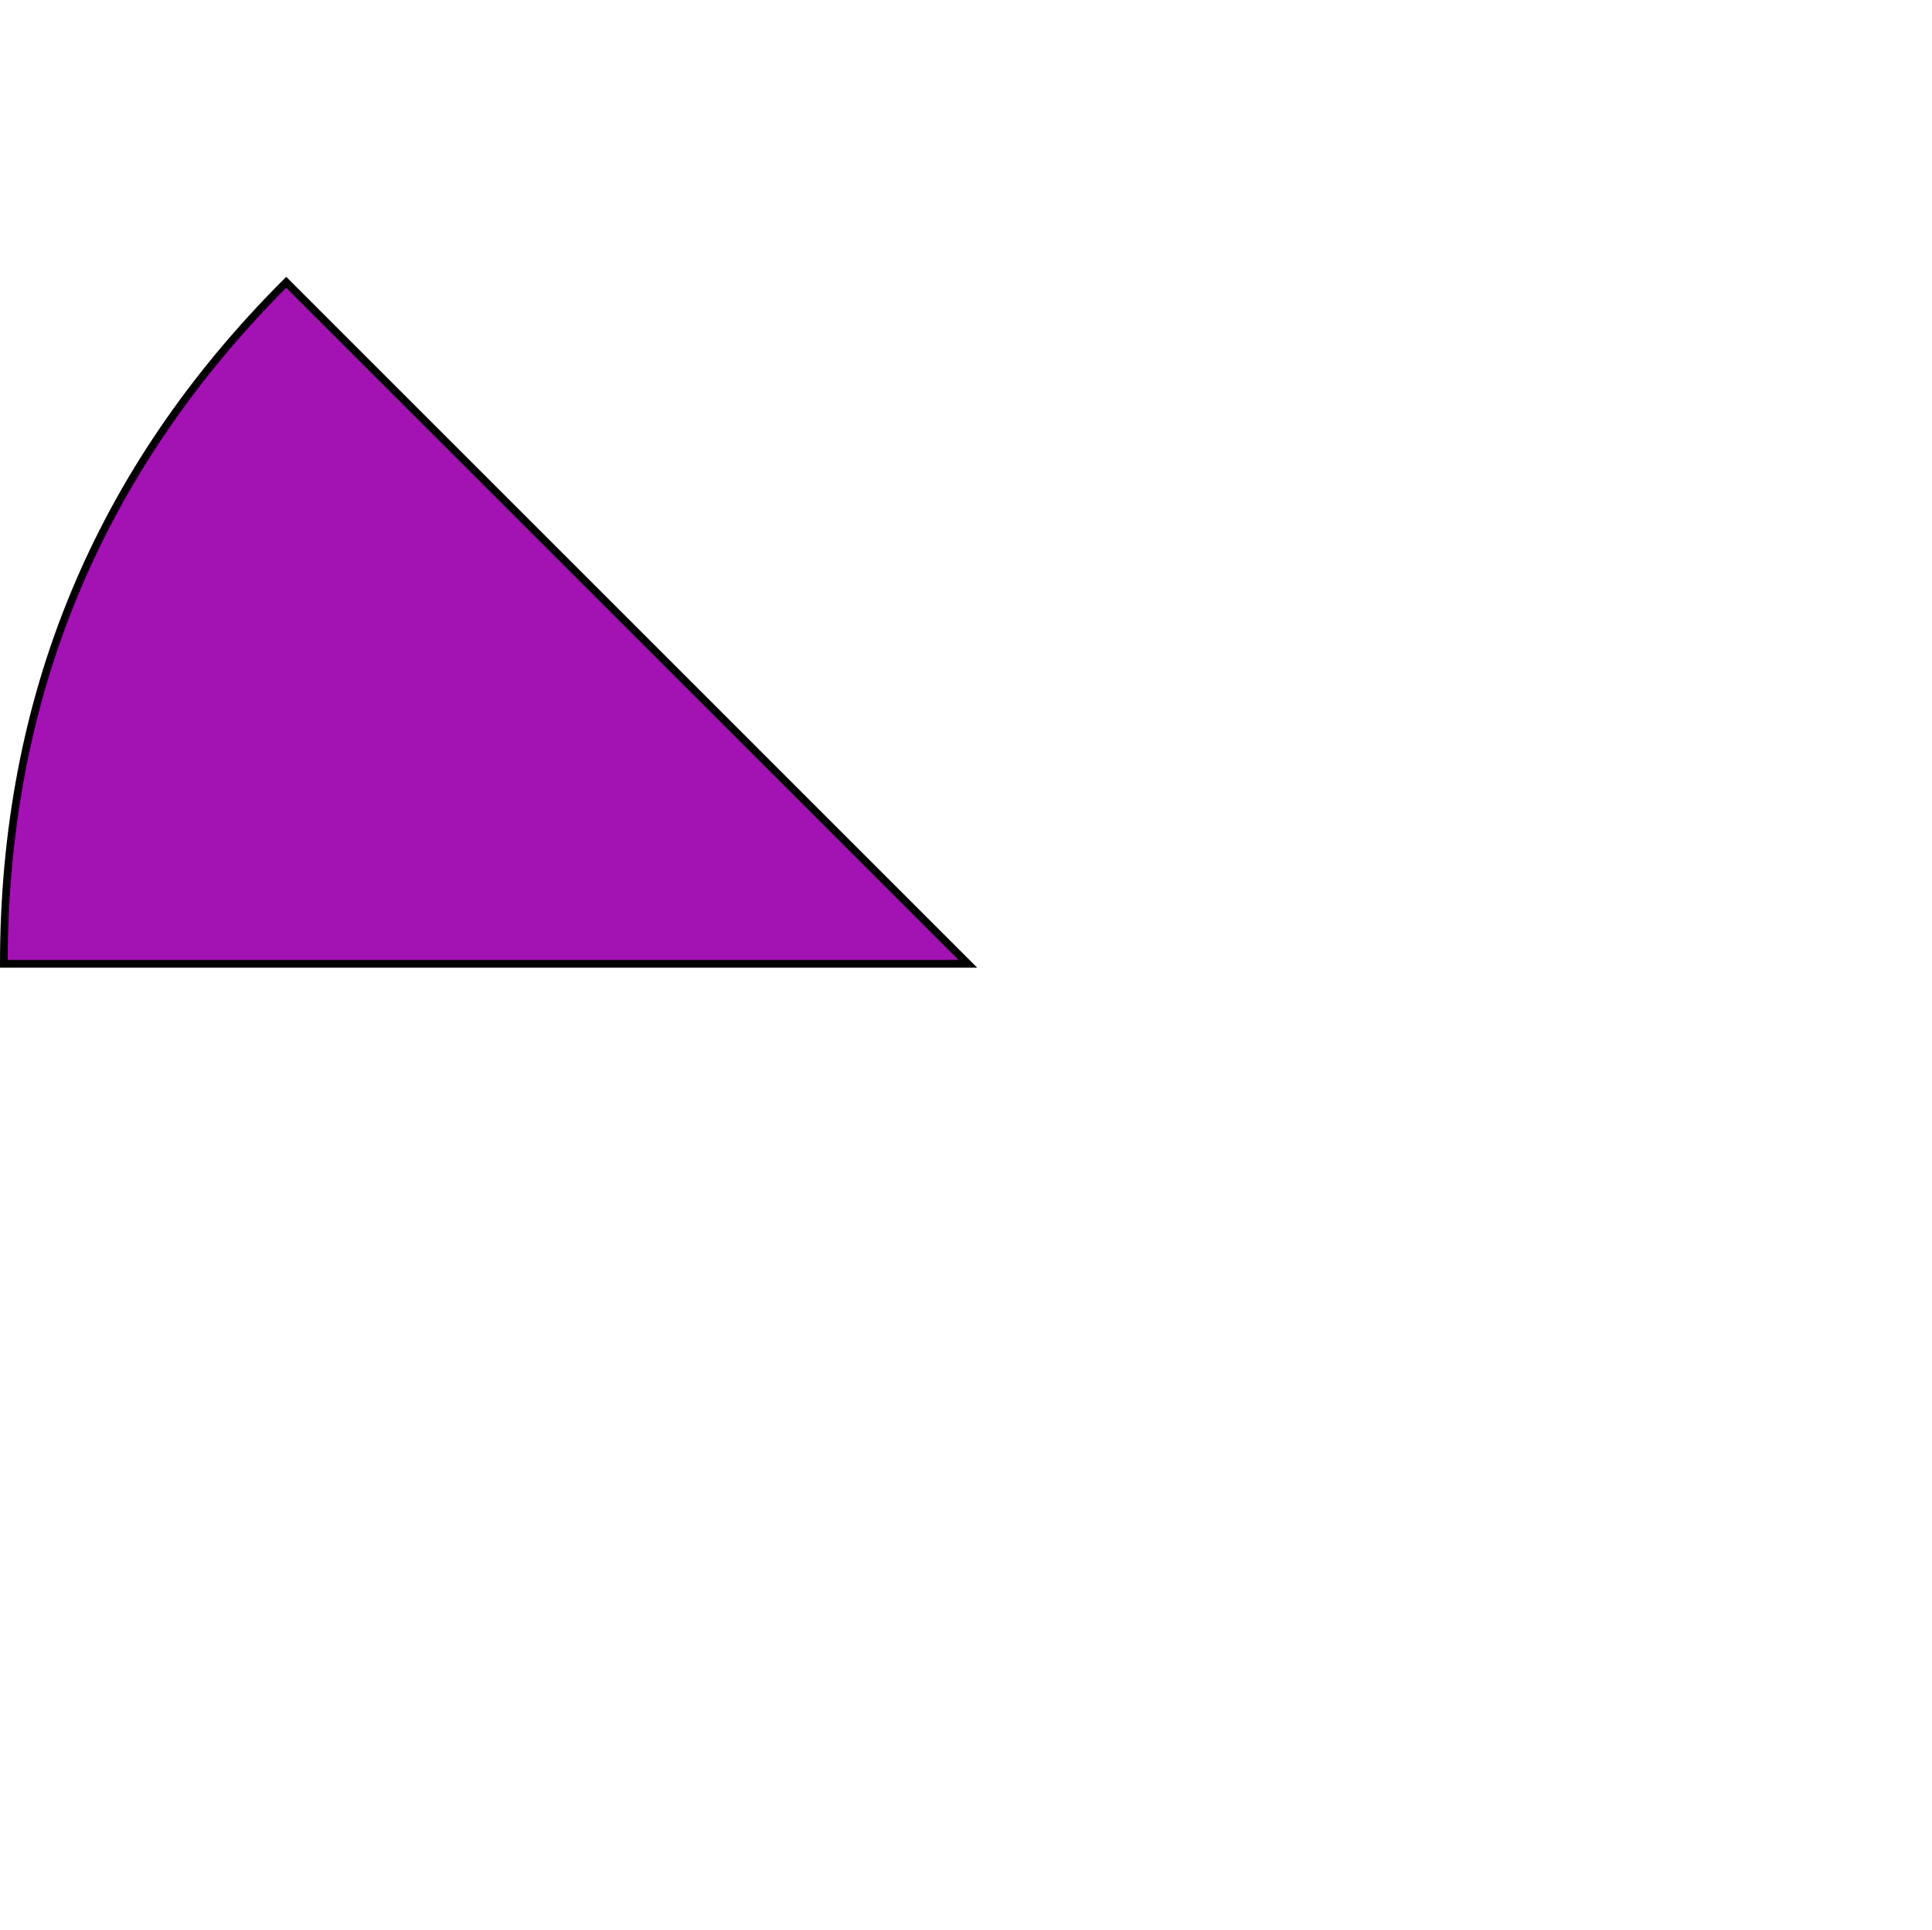
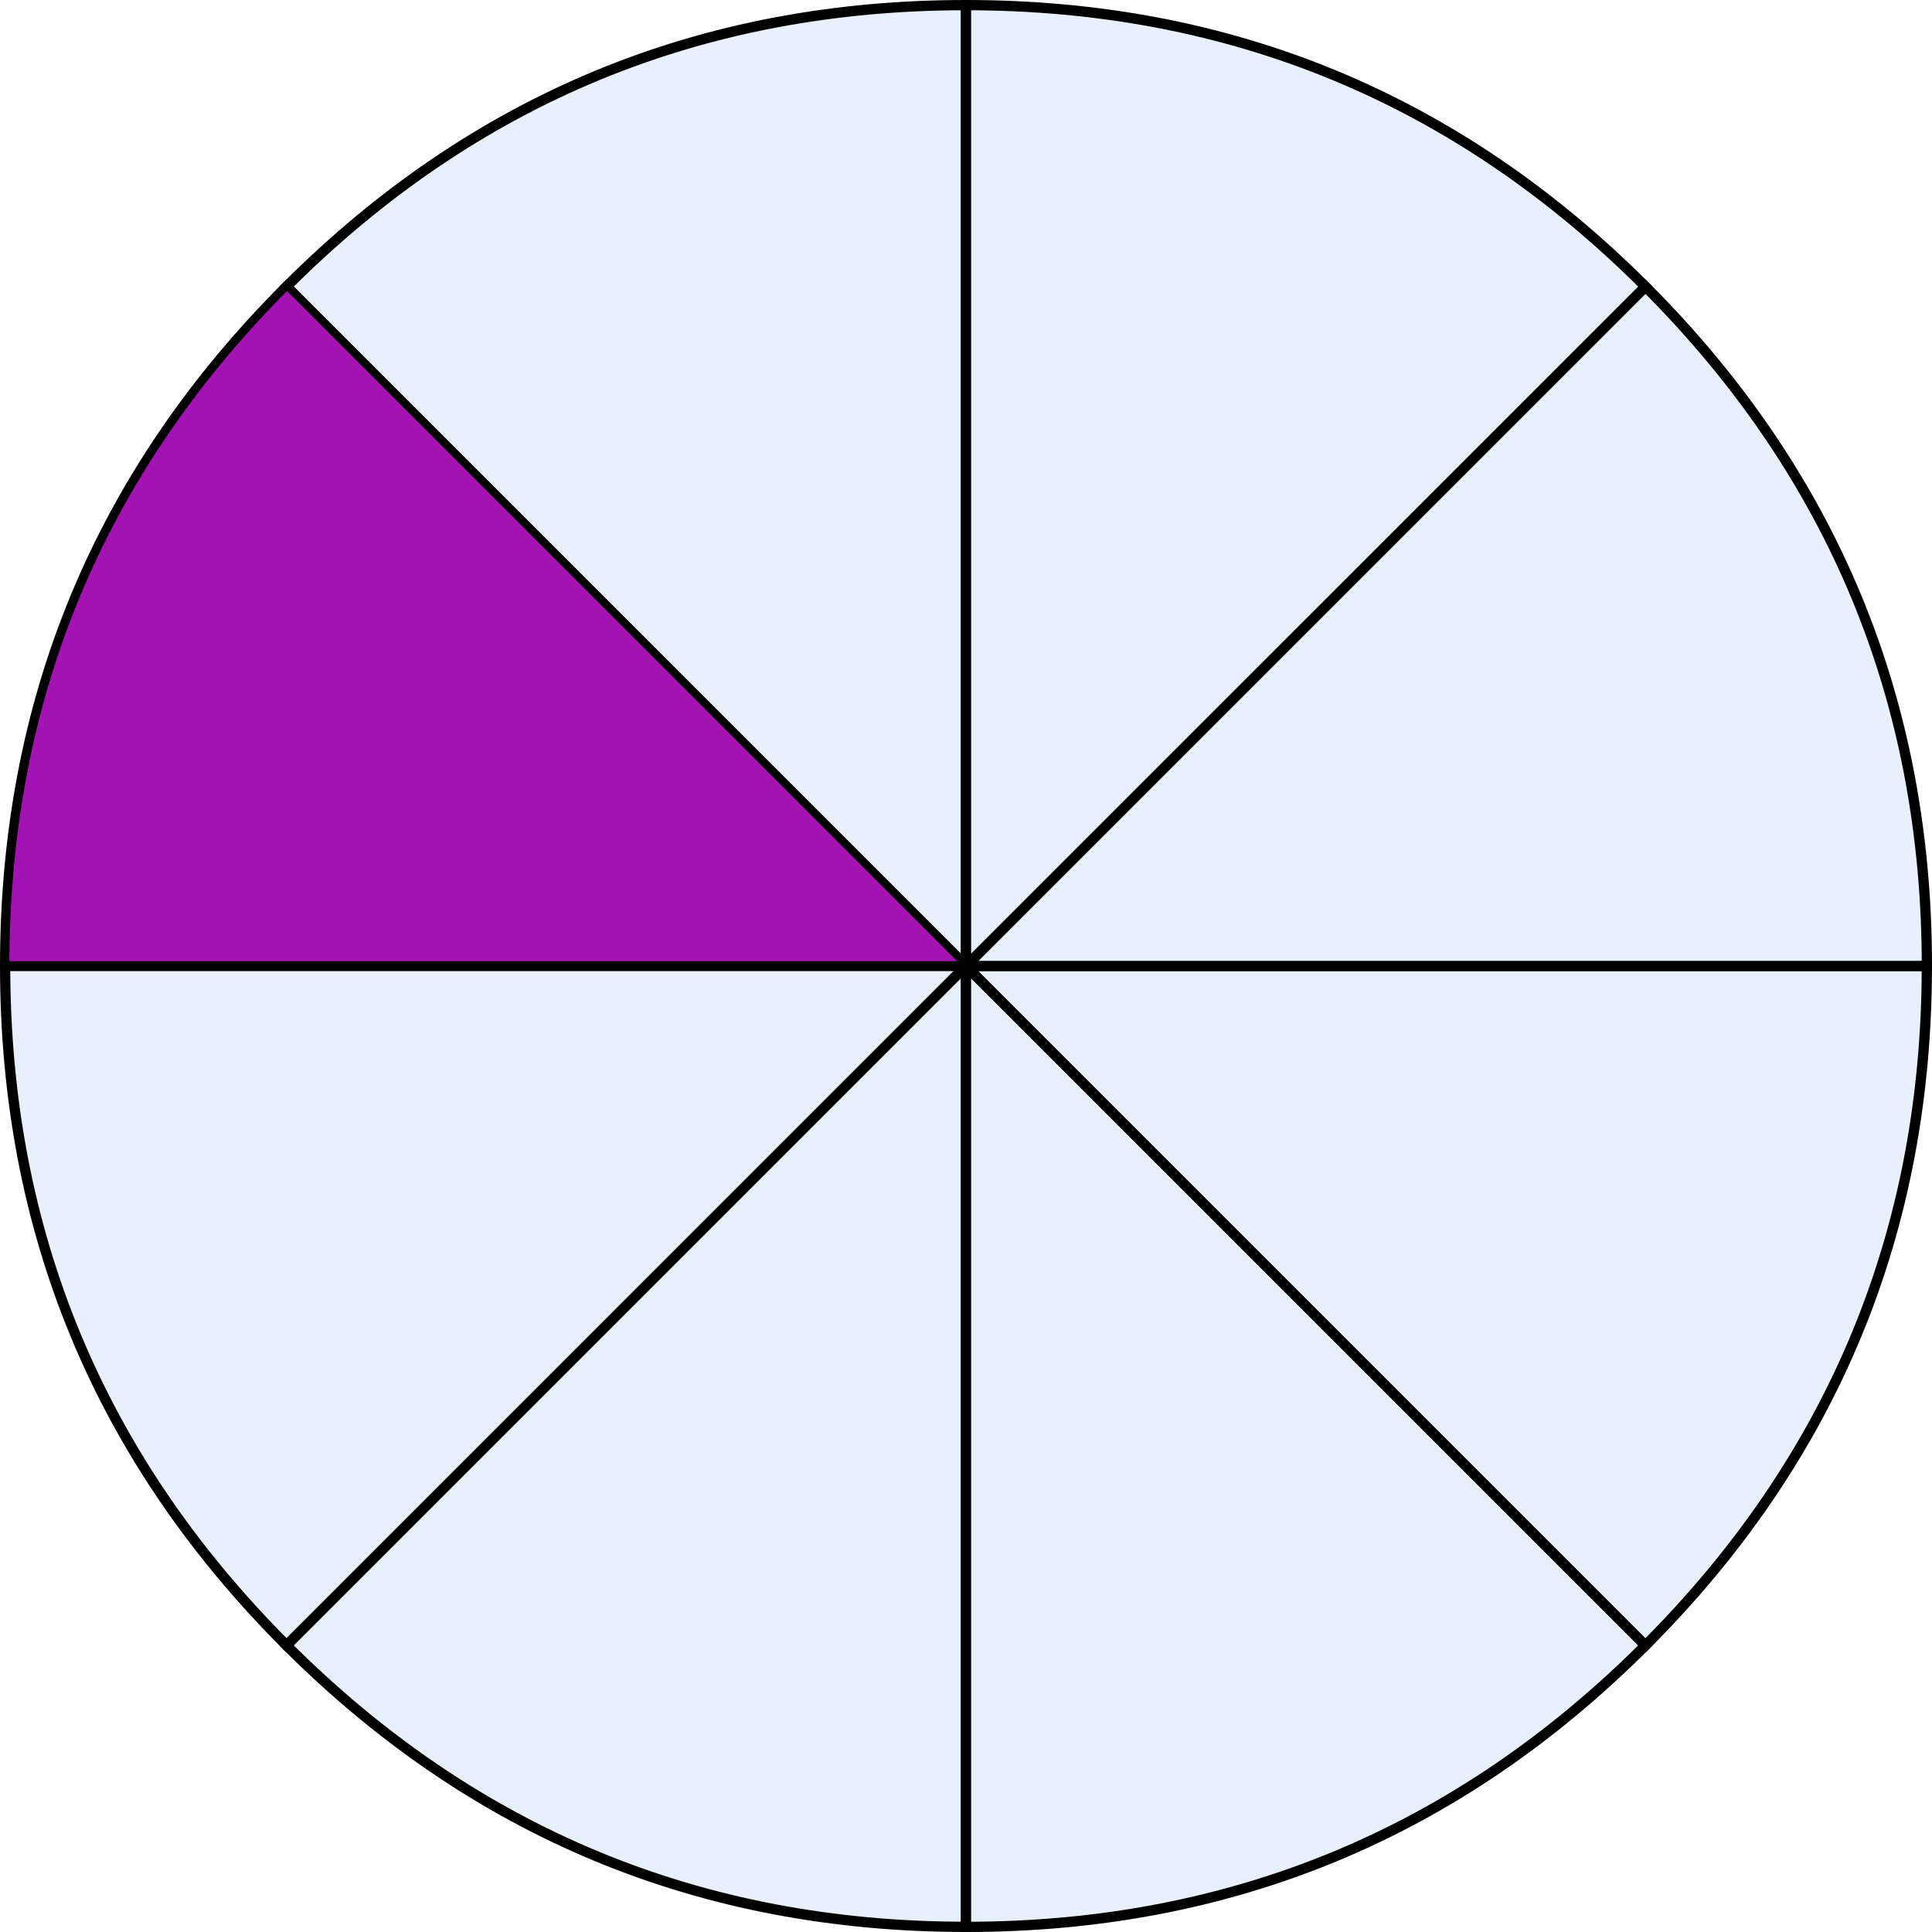
- <svg xmlns="http://www.w3.org/2000/svg" viewBox="0 0 751.31 750.53">
+ <svg xmlns="http://www.w3.org/2000/svg" viewBox="0 0 753.81 753.81">
  <defs>
-     <style>.cls-1{fill:none;}.cls-2{fill:#a313b3;stroke:#000;stroke-miterlimit:10;stroke-width:3px;}</style>
+     <style>.cls-1{fill:#e8f0fc;stroke-width:4px;}.cls-1,.cls-3{stroke:#000;stroke-miterlimit:10;}.cls-2{fill:none;}.cls-3{fill:#a313b3;stroke-width:3px;}</style>
  </defs>
  <g id="Layer_2" data-name="Layer 2">
    <g id="Layer_1-2" data-name="Layer 1">
-       <path class="cls-1" d="M376,375.62l-265.1-265.1Q220.75.72,376,.72Z" />
-       <path class="cls-1" d="M376,375.62H1.14q0-155.29,109.81-265.1Z" />
-       <path class="cls-1" d="M376,375.62l-265.1,265.1Q1.14,530.91,1.14,375.62Z" />
-       <path class="cls-1" d="M376,375.62v374.9q-155.29,0-265.1-109.81Z" />
-       <path class="cls-1" d="M376,375.62l265.1,265.1Q531.33,750.53,376,750.53Z" />
-       <path class="cls-1" d="M376,375.62h374.9q0,155.29-109.81,265.1Z" />
-       <path class="cls-1" d="M376,375.62l265.1-265.1q109.81,109.81,109.81,265.1Z" />
-       <path class="cls-1" d="M376,375.62V.72q155.29,0,265.1,109.81Z" />
-       <path class="cls-1" d="M376.4,374.9l-265.1-265.1Q221.11,0,376.4,0Z" />
-       <path class="cls-1" d="M376.4,374.9V0Q531.69,0,641.5,109.81Z" />
-       <path class="cls-1" d="M376.4,374.9l265.1-265.1Q751.31,219.61,751.31,374.9Z" />
-       <path class="cls-1" d="M376.4,374.9h374.9q0,155.29-109.81,265.1Z" />
-       <path class="cls-1" d="M376.4,374.9,641.5,640Q531.69,749.81,376.4,749.81Z" />
-       <path class="cls-1" d="M376.4,374.9v374.9q-155.29,0-265.1-109.81Z" />
-       <path class="cls-1" d="M376.4,374.9,111.31,640Q1.5,530.19,1.5,374.9Z" />
-       <path class="cls-2" d="M376.4,374.9H1.5q0-155.29,109.81-265.1Z" />
-       <path class="cls-1" d="M376,375.62,175.72,491.28c-63.87-110.63-26-252.09,84.66-316,36.84-21.27,73.11-31,115.65-31Z" />
-       <path class="cls-1" d="M376,375.62,576.35,491.28c-63.87,110.63-205.34,148.54-316,84.66-36.84-21.27-63.39-47.82-84.66-84.66Z" />
-       <path class="cls-1" d="M376,375.62V144.32c127.75,0,231.3,103.56,231.3,231.3,0,42.54-9.72,78.81-31,115.65Z" />
-       <rect class="cls-1" x="388.14" y="187.46" width="73.69" height="82.06" rx="34.48" ry="34.48" transform="translate(-0.41 0.77) rotate(-0.1)" />
-       <path class="cls-1" d="M503,352.3h0c-.09-47.62-35.14-86.52-77.91-86.45h0c-42.76.08-77.68,39.1-77.6,86.73h0Z" />
-       <rect class="cls-1" x="475.71" y="226.66" width="73.69" height="82.06" rx="34.48" ry="34.48" transform="translate(-0.48 0.92) rotate(-0.1)" />
-       <path class="cls-1" d="M590.53,391.51h0c-.09-47.62-35.14-86.52-77.91-86.45h0c-42.76.08-77.68,39.1-77.6,86.73h0Z" />
-       <rect class="cls-1" x="273.62" y="434.08" width="205.57" height="118.62" rx="52.47" ry="52.47" />
-       <polygon class="cls-1" points="328.13 539.03 355.49 539.03 341.81 559.93 328.13 580.83 314.45 559.93 300.77 539.03 328.13 539.03" />
-       <rect class="cls-1" x="226.62" y="210.69" width="68.25" height="81.6" rx="31.91" ry="31.91" transform="translate(-0.45 0.47) rotate(-0.1)" />
-       <path class="cls-1" d="M333,374.64h0c-.09-47.36-32.56-86-72.17-86h0c-39.61.07-71.95,38.88-71.86,86.24h0Z" />
+       <g id="Layer_2-2" data-name="Layer 2">
+         <g id="Layer_1-2-2" data-name="Layer 1-2">
+           <g id="Layer_1-2-2-2" data-name="Layer 1-2-2">
+             <path class="cls-1" d="M376.9,376.9,111.8,111.8Q221.61,2,376.9,2Z" />
+             <path class="cls-1" d="M376.9,376.9H2Q2,221.61,111.81,111.8Z" />
+             <path class="cls-1" d="M376.9,376.9,111.81,642Q2,532.19,2,376.9Z" />
+             <path class="cls-1" d="M376.9,376.9V751.8q-155.29,0-265.1-109.8Z" />
+             <path class="cls-1" d="M376.9,376.9,642,642Q532.19,751.81,376.9,751.81Z" />
+             <path class="cls-1" d="M376.9,376.9H751.8Q751.8,532.19,642,642Z" />
+             <path class="cls-1" d="M376.9,376.9,642,111.81Q751.81,221.61,751.81,376.9Z" />
+             <path class="cls-1" d="M376.9,376.9V2Q532.19,2,642,111.81Z" />
+           </g>
+         </g>
+       </g>
+       <g id="Layer_2-3" data-name="Layer 2">
+         <g id="Layer_1-2-3" data-name="Layer 1-2">
+           <path class="cls-2" d="M376.67,377.25l-265.1-265.1Q221.43,2.35,376.67,2.35Z" />
+           <path class="cls-2" d="M376.67,377.25H1.81q0-155.29,109.81-265.1Z" />
+           <path class="cls-2" d="M376.67,377.25l-265.1,265.1Q1.81,532.54,1.81,377.25Z" />
+           <path class="cls-2" d="M376.67,377.25v374.9q-155.29,0-265.1-109.81Z" />
+           <path class="cls-2" d="M376.67,377.25l265.1,265.1Q532,752.17,376.67,752.17Z" />
+           <path class="cls-2" d="M376.67,377.25h374.9q0,155.29-109.81,265.1Z" />
+           <path class="cls-2" d="M376.67,377.25l265.1-265.1Q751.58,222,751.58,377.25Z" />
+           <path class="cls-2" d="M376.67,377.25V2.35q155.29,0,265.1,109.81Z" />
+           <path class="cls-2" d="M377.07,376.53,112,111.43Q221.79,1.63,377.07,1.63Z" />
+           <path class="cls-2" d="M377.07,376.53V1.63q155.29,0,265.1,109.81Z" />
+           <path class="cls-2" d="M377.07,376.53l265.1-265.1Q752,221.24,752,376.53Z" />
+           <path class="cls-2" d="M377.07,376.53H752q0,155.29-109.81,265.1Z" />
+           <path class="cls-2" d="M377.07,376.53l265.1,265.1Q532.36,751.45,377.07,751.44Z" />
+           <path class="cls-2" d="M377.07,376.53v374.9q-155.29,0-265.1-109.81Z" />
+           <path class="cls-2" d="M377.07,376.53,112,641.63Q2.17,531.82,2.17,376.53Z" />
+           <path class="cls-3" d="M377.07,376.53H2.17q0-155.29,109.81-265.1Z" />
+           <path class="cls-2" d="M376.67,377.25,176.39,492.91c-63.87-110.63-26-252.09,84.66-316,36.84-21.27,73.11-31,115.65-31Z" />
+           <path class="cls-2" d="M376.67,377.25,577,492.91c-63.87,110.63-205.34,148.54-316,84.66-36.84-21.27-63.39-47.82-84.66-84.66Z" />
+           <path class="cls-2" d="M376.67,377.25V146C504.42,146,608,249.51,608,377.25c0,42.54-9.72,78.81-31,115.65Z" />
+           <rect class="cls-2" x="388.8" y="189.12" width="73.69" height="82.06" rx="34.48" ry="34.48" transform="translate(-0.4 0.74) rotate(-0.1)" />
+           <path class="cls-2" d="M503.67,353.93h0c-.09-47.62-35.14-86.52-77.91-86.45h0c-42.76.08-77.68,39.1-77.6,86.73h0Z" />
+           <rect class="cls-2" x="476.37" y="228.32" width="73.69" height="82.06" rx="34.48" ry="34.48" transform="translate(-0.47 0.9) rotate(-0.1)" />
+           <path class="cls-2" d="M591.21,393.14h0c-.09-47.62-35.14-86.52-77.91-86.45h0c-42.76.08-77.68,39.1-77.6,86.73h0Z" />
+           <rect class="cls-2" x="274.29" y="435.71" width="205.57" height="118.62" rx="52.47" ry="52.47" />
+           <polygon class="cls-2" points="328.81 540.66 356.17 540.66 342.49 561.57 328.81 582.47 315.13 561.57 301.44 540.66 328.81 540.66" />
+           <rect class="cls-2" x="227.28" y="212.34" width="68.25" height="81.6" rx="31.91" ry="31.91" transform="translate(-0.44 0.46) rotate(-0.1)" />
+           <path class="cls-2" d="M333.67,376.27h0c-.09-47.36-32.56-86-72.17-86h0c-39.61.07-71.95,38.88-71.86,86.24h0Z" />
+         </g>
+       </g>
    </g>
  </g>
</svg>
